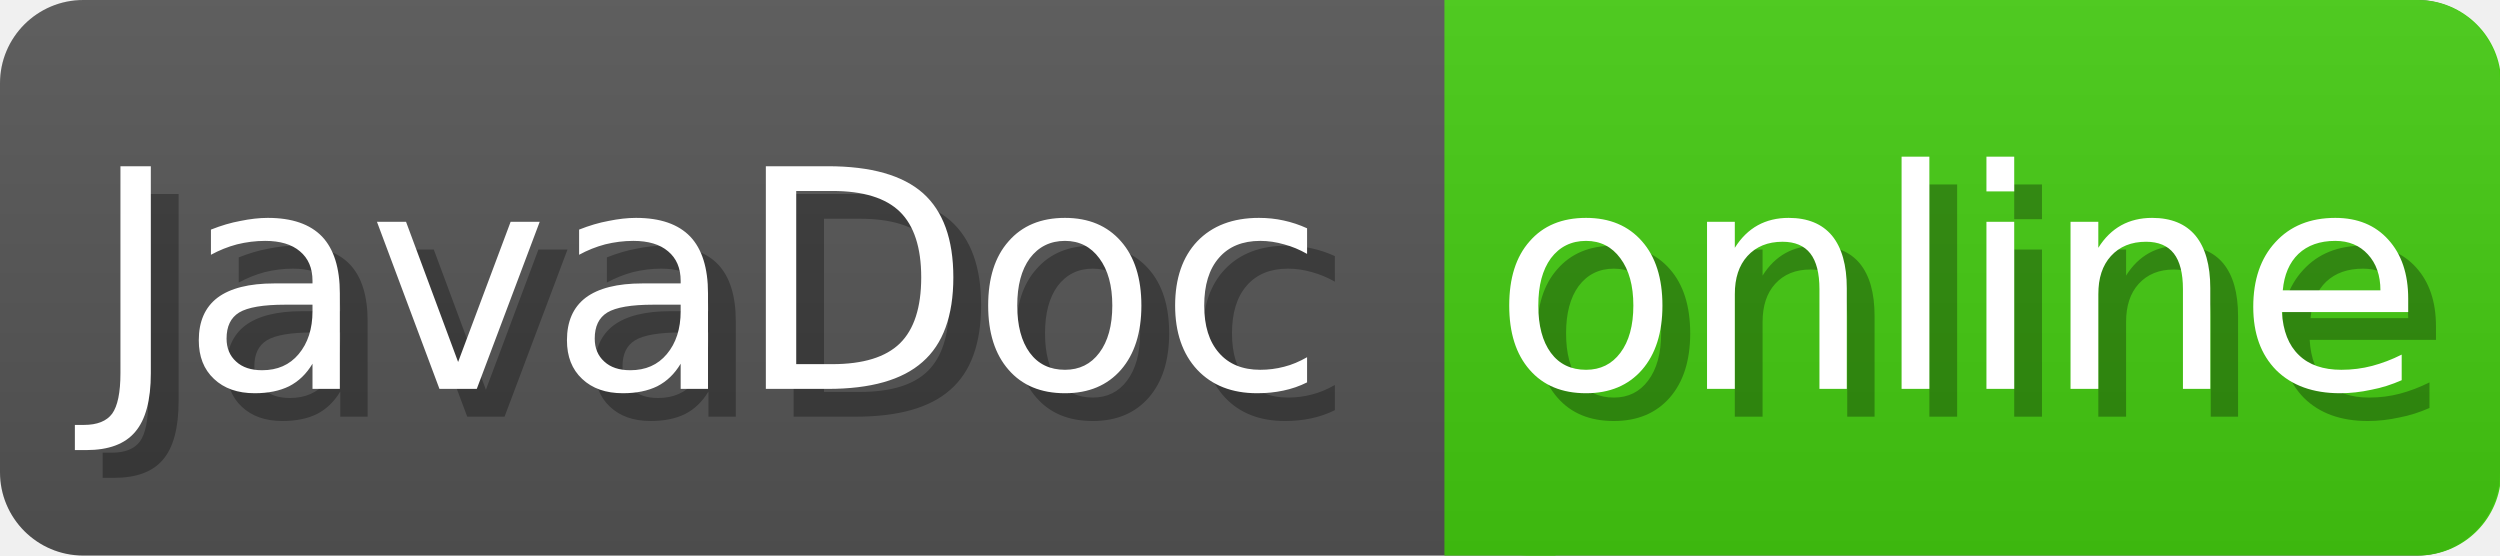
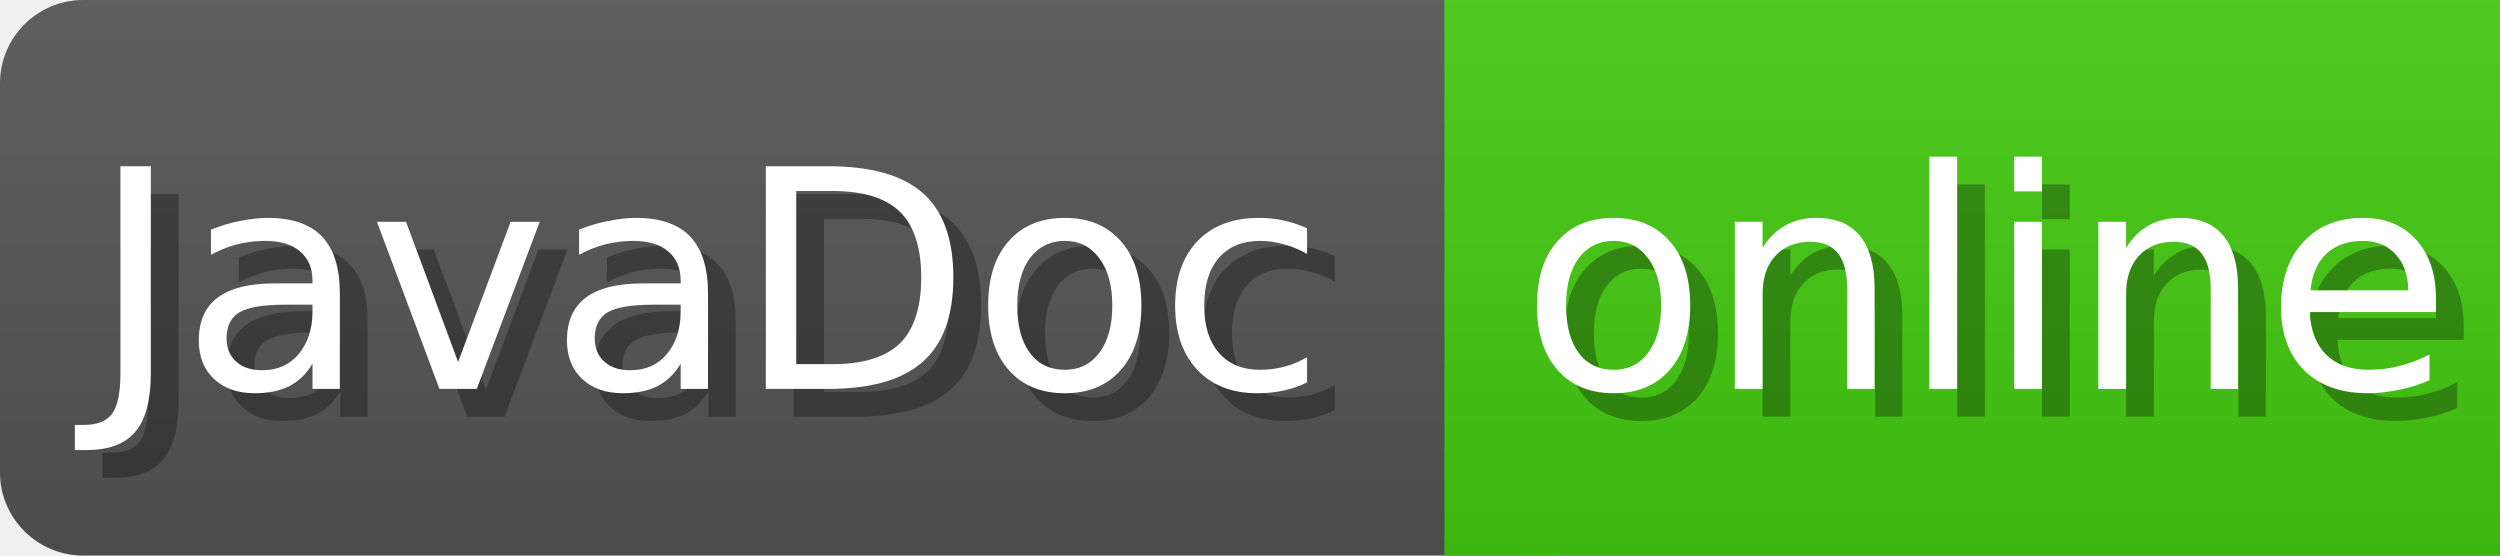
<svg xmlns="http://www.w3.org/2000/svg" width="90" height="20">
  <linearGradient id="a" x2="0" y2="1" x1="0" y1="0">
    <stop offset="0" stop-color="#bbb" stop-opacity=".1" />
    <stop offset="1" stop-opacity=".1" />
  </linearGradient>
-   <rect rx="3" width="90" height="20" fill="#555" />
-   <rect rx="3" x="52.098" width="37.944" height="20" fill="#4c1" style="" />
+   <rect rx="3" width="94.166" height="20" fill="#555" style="" />
+   <rect rx="3" x="52.045" width="42.118" height="20" fill="#4c1" style="" />
  <path fill="#4c1" d="M 52 0 L 56 0 L 56 20 L 52 20 Z" />
-   <rect rx="3" width="90" height="20" fill="url(#a)" />
+   <rect rx="3" width="94.193" height="20" fill="url(#a)" x="-0.017" style="" />
  <g fill="#fff" text-anchor="middle" font-family="DejaVu Sans,Verdana,Geneva,sans-serif" font-size="11">
    <text x="26.5" y="15" fill="#010101" fill-opacity=".3" style="white-space: pre; font-size: 11px;">JavaDoc</text>
    <text x="25.5" y="14" style="white-space: pre; font-size: 11px;">JavaDoc</text>
-     <text x="71.5" y="15" fill="#010101" fill-opacity=".3" style="white-space: pre; font-size: 11px;">online</text>
-     <text x="70.5" y="14" style="white-space: pre; font-size: 11px;">online</text>
+     <text x="72.5" y="15" fill="#010101" fill-opacity=".3" style="white-space: pre; font-size: 11px;">online</text>
+     <text x="71.5" y="14" style="white-space: pre; font-size: 11px;">online</text>
  </g>
</svg>
